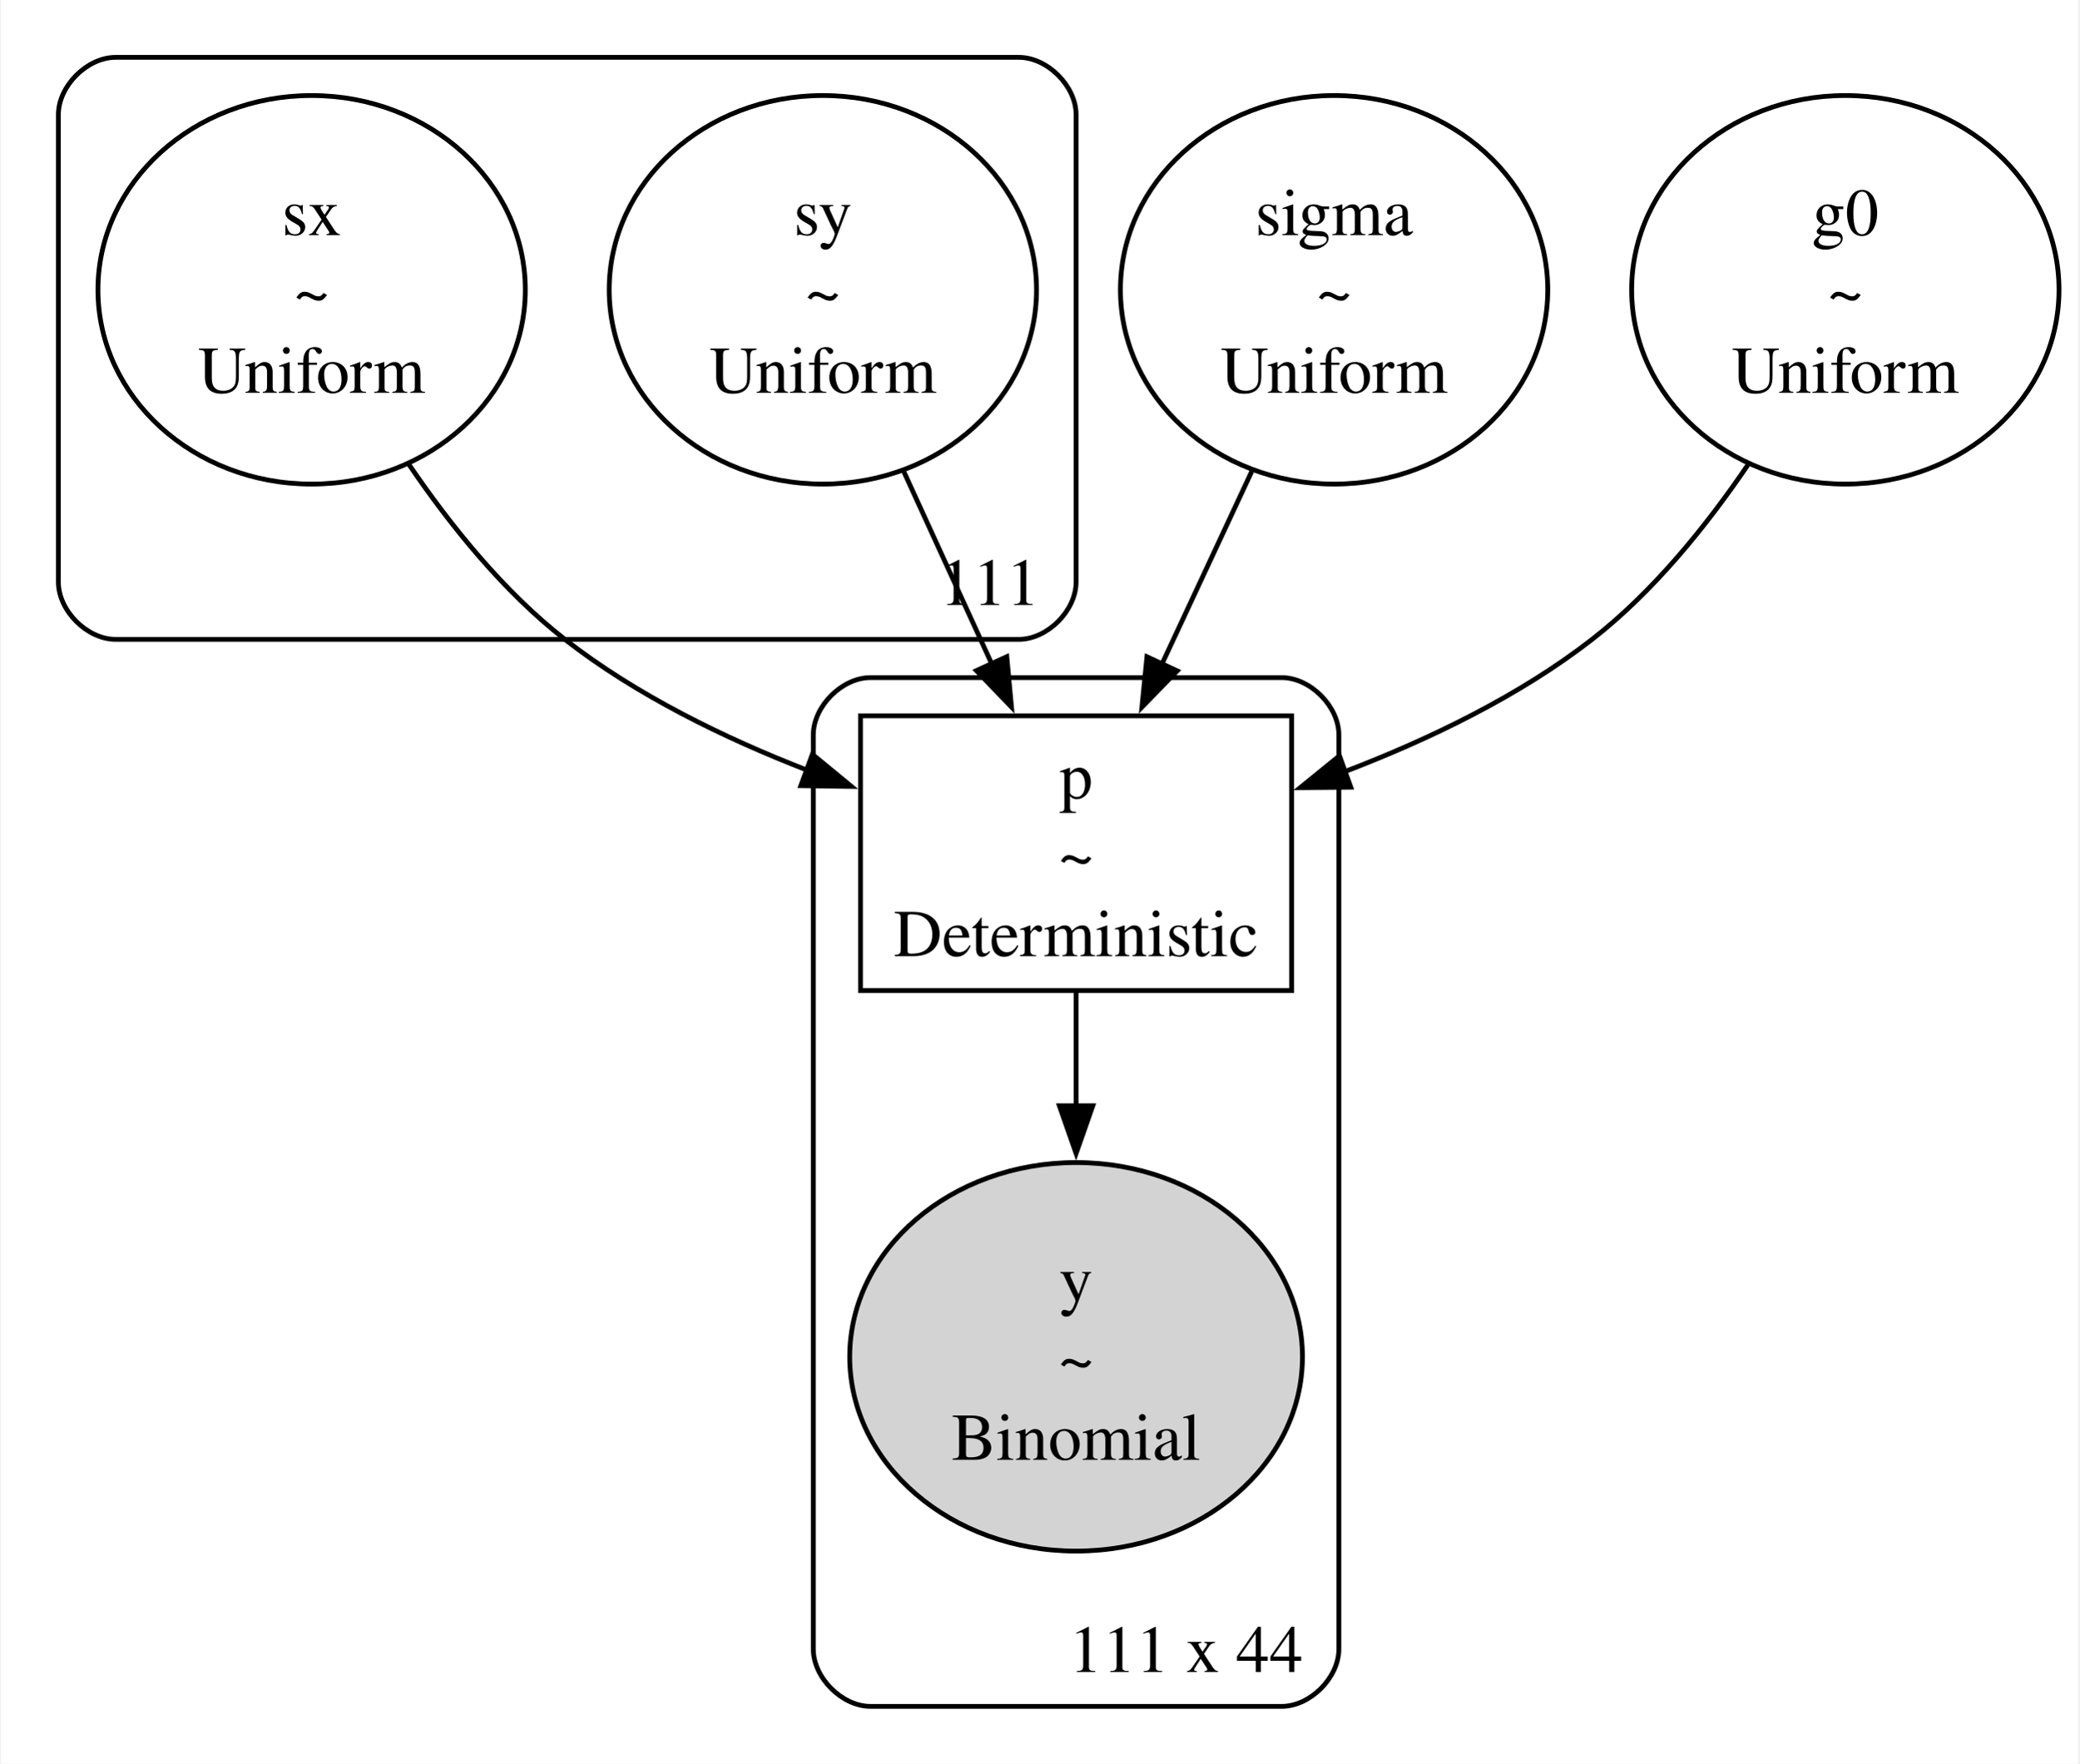
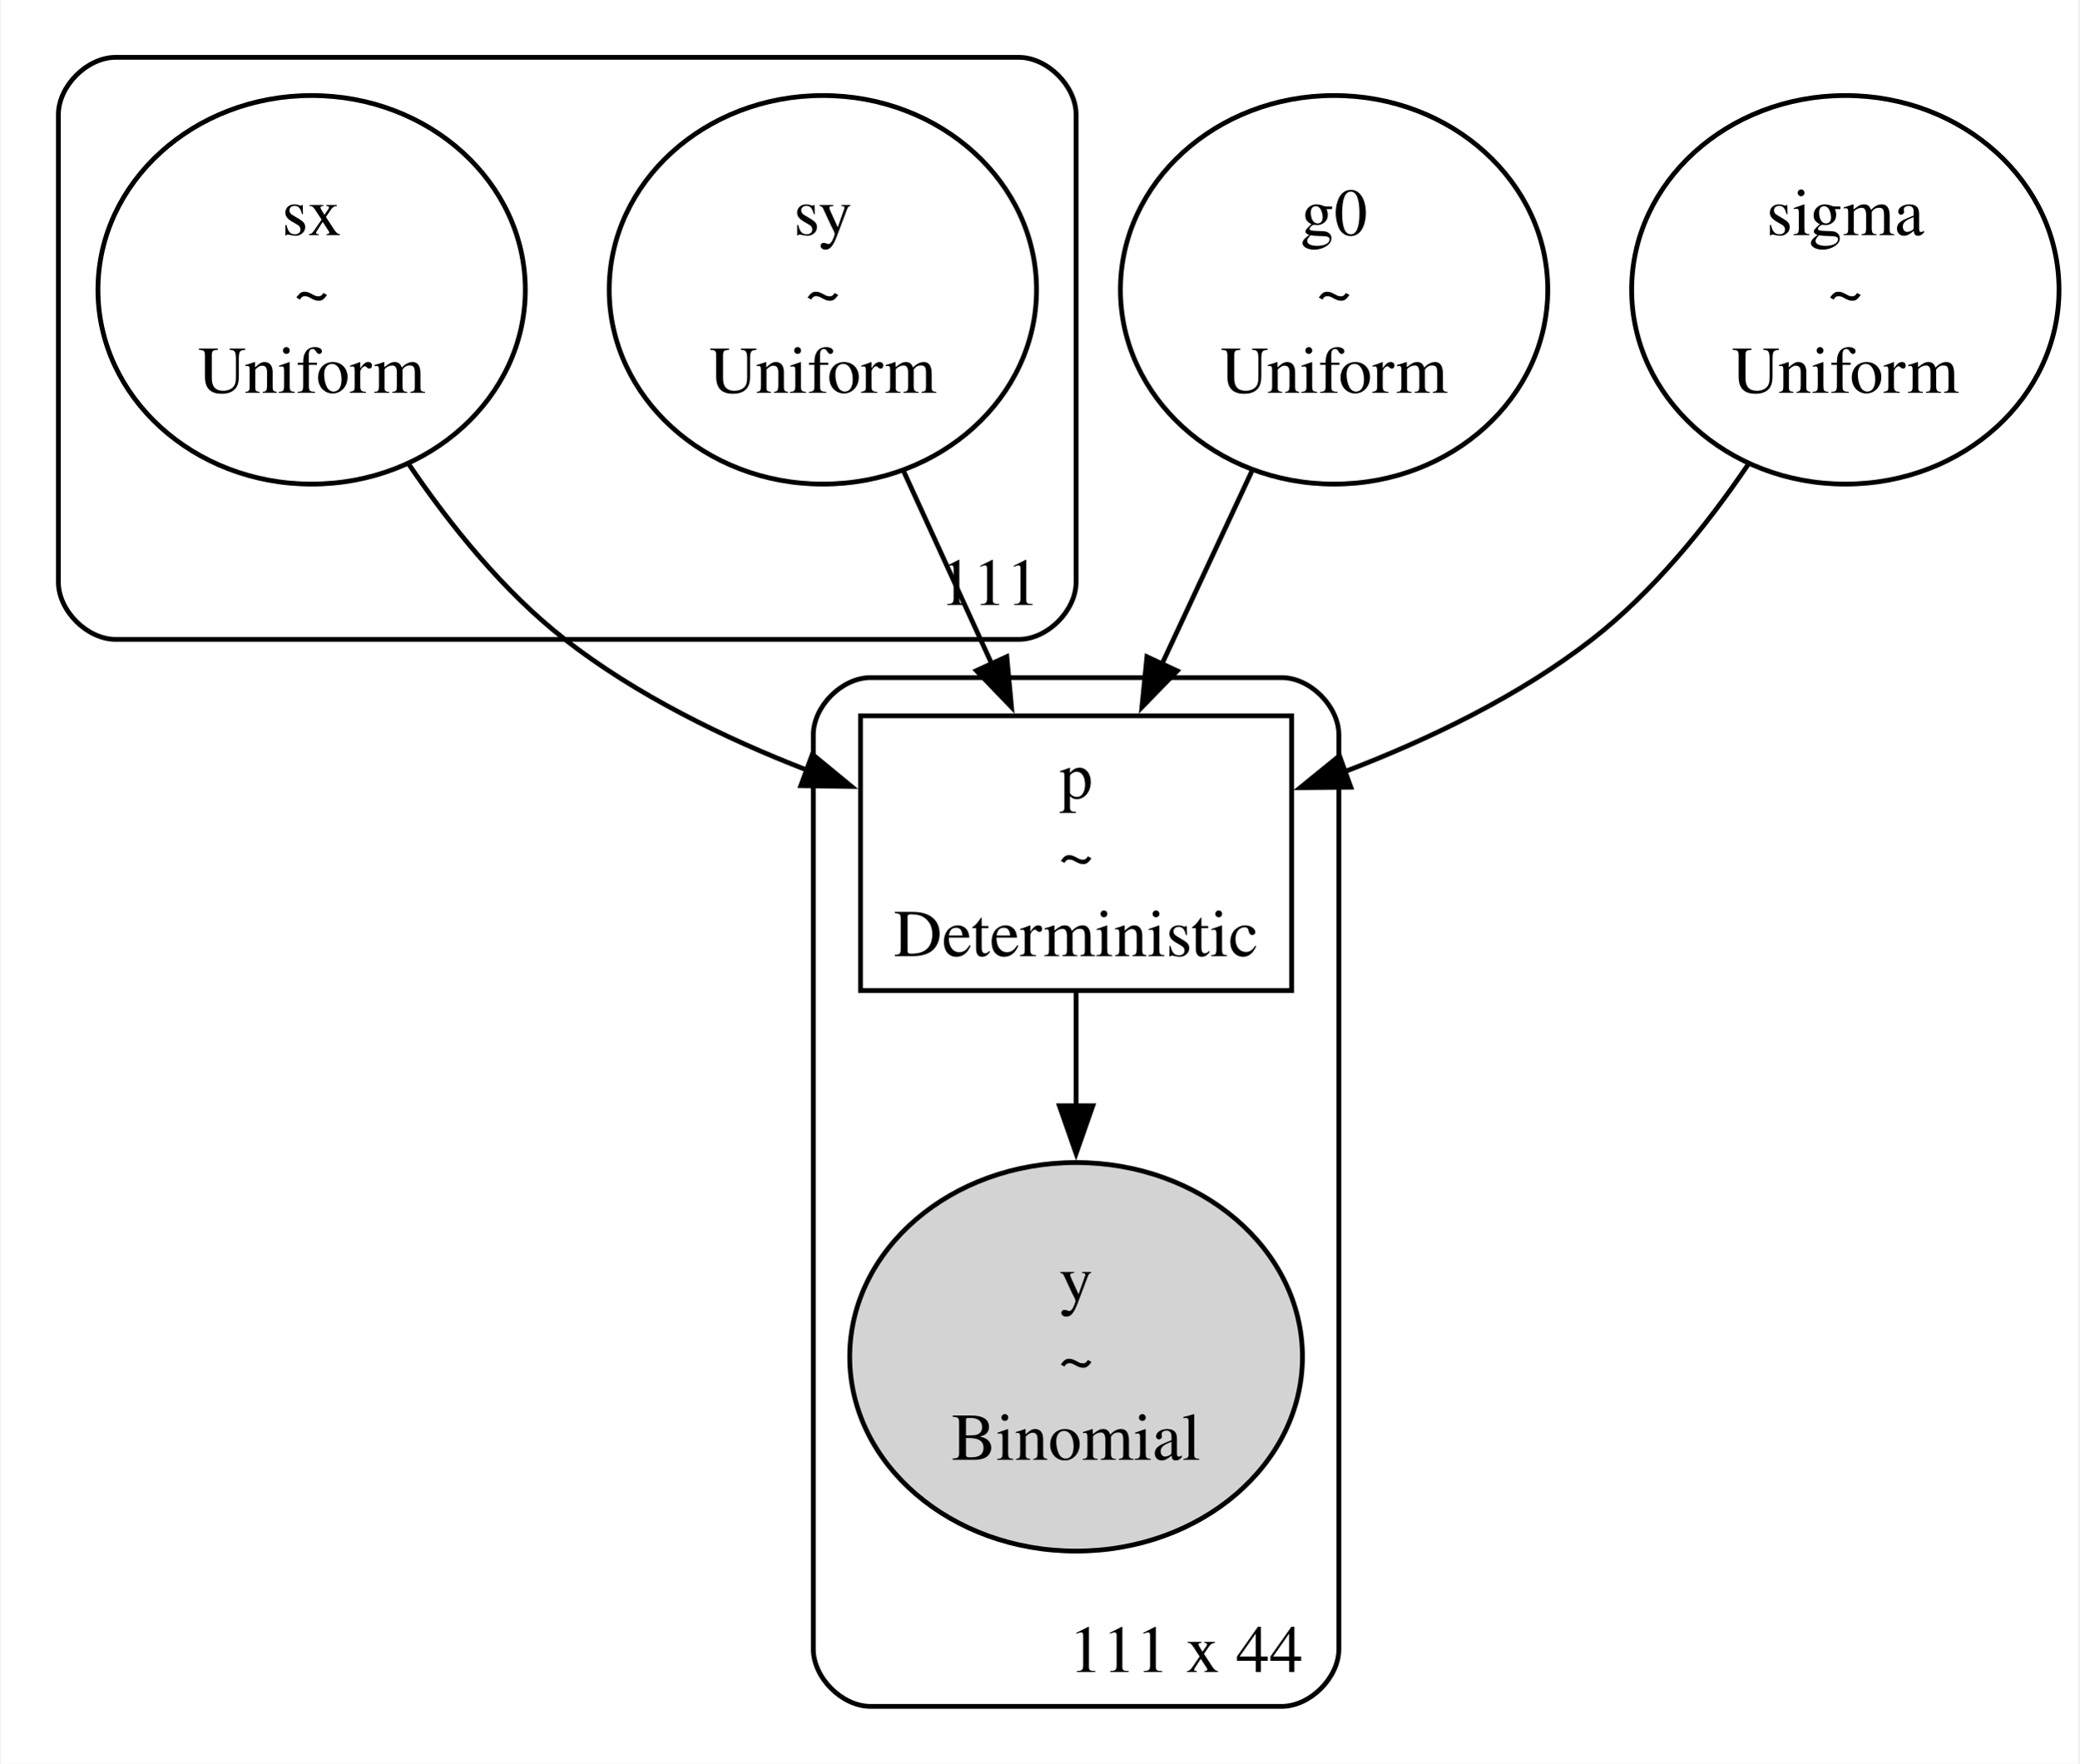
<svg xmlns="http://www.w3.org/2000/svg" width="435pt" height="369pt" viewBox="0.00 0.00 434.72 369.13">
  <g id="graph0" class="graph" transform="scale(1 1) rotate(0) translate(4 365.13)">
    <polygon fill="white" stroke="none" points="-4,4 -4,-365.13 430.72,-365.13 430.72,4 -4,4" />
    <g id="clust1" class="cluster">
      <path fill="none" stroke="black" d="M20,-231.32C20,-231.32 209,-231.32 209,-231.32 215,-231.32 221,-237.32 221,-243.32 221,-243.32 221,-341.13 221,-341.13 221,-347.13 215,-353.13 209,-353.13 209,-353.13 20,-353.13 20,-353.13 14,-353.13 8,-347.13 8,-341.13 8,-341.13 8,-243.32 8,-243.32 8,-237.32 14,-231.32 20,-231.32" />
      <text text-anchor="middle" x="202.88" y="-238.52" font-family="Times,serif" font-size="14.00">111</text>
    </g>
    <g id="clust2" class="cluster">
      <path fill="none" stroke="black" d="M178,-8C178,-8 264,-8 264,-8 270,-8 276,-14 276,-20 276,-20 276,-211.32 276,-211.32 276,-217.32 270,-223.32 264,-223.32 264,-223.32 178,-223.32 178,-223.32 172,-223.32 166,-217.32 166,-211.32 166,-211.32 166,-20 166,-20 166,-14 172,-8 178,-8" />
      <text text-anchor="middle" x="244" y="-15.2" font-family="Times,serif" font-size="14.00">111 x 44</text>
    </g>
    <g id="node1" class="node">
+       <ellipse fill="none" stroke="black" cx="61" cy="-304.48" rx="44.72" ry="40.66" />
+       <text text-anchor="middle" x="61" y="-315.93" font-family="Times,serif" font-size="14.00">sx</text>
+       <text text-anchor="middle" x="61" y="-299.43" font-family="Times,serif" font-size="14.00">~</text>
+       <text text-anchor="middle" x="61" y="-282.93" font-family="Times,serif" font-size="14.00">Uniform</text>
+     </g>
+     <g id="node5" class="node">
+       <polygon fill="none" stroke="black" points="266.12,-215.32 175.88,-215.32 175.88,-157.82 266.12,-157.82 266.12,-215.32" />
+       <text text-anchor="middle" x="221" y="-198.02" font-family="Times,serif" font-size="14.00">p</text>
+       <text text-anchor="middle" x="221" y="-181.52" font-family="Times,serif" font-size="14.00">~</text>
+       <text text-anchor="middle" x="221" y="-165.02" font-family="Times,serif" font-size="14.00">Deterministic</text>
+     </g>
+     <g id="edge2" class="edge">
+       <path fill="none" stroke="black" d="M81.39,-267.89C90.12,-255.04 101.26,-241.26 114,-231.32 128.94,-219.66 147.41,-210.65 164.78,-203.92" />
+       <polygon fill="black" stroke="black" points="165.8,-207.27 173.98,-200.54 163.39,-200.7 165.8,-207.27" />
+     </g>
+     <g id="node2" class="node">
      <ellipse fill="none" stroke="black" cx="168" cy="-304.48" rx="44.72" ry="40.66" />
      <text text-anchor="middle" x="168" y="-315.93" font-family="Times,serif" font-size="14.00">sy</text>
      <text text-anchor="middle" x="168" y="-299.43" font-family="Times,serif" font-size="14.00">~</text>
      <text text-anchor="middle" x="168" y="-282.93" font-family="Times,serif" font-size="14.00">Uniform</text>
    </g>
-     <g id="node6" class="node">
-       <polygon fill="none" stroke="black" points="266.12,-215.32 175.88,-215.32 175.88,-157.82 266.12,-157.82 266.12,-215.32" />
-       <text text-anchor="middle" x="221" y="-198.02" font-family="Times,serif" font-size="14.00">p</text>
-       <text text-anchor="middle" x="221" y="-181.52" font-family="Times,serif" font-size="14.00">~</text>
-       <text text-anchor="middle" x="221" y="-165.02" font-family="Times,serif" font-size="14.00">Deterministic</text>
-     </g>
-     <g id="edge1" class="edge">
+     <g id="edge4" class="edge">
      <path fill="none" stroke="black" d="M184.92,-266.48C190.84,-253.52 197.51,-238.94 203.49,-225.87" />
      <polygon fill="black" stroke="black" points="206.5,-227.7 207.48,-217.15 200.13,-224.78 206.5,-227.7" />
    </g>
-     <g id="node2" class="node">
-       <ellipse fill="none" stroke="black" cx="61" cy="-304.48" rx="44.72" ry="40.66" />
-       <text text-anchor="middle" x="61" y="-315.93" font-family="Times,serif" font-size="14.00">sx</text>
-       <text text-anchor="middle" x="61" y="-299.43" font-family="Times,serif" font-size="14.00">~</text>
-       <text text-anchor="middle" x="61" y="-282.93" font-family="Times,serif" font-size="14.00">Uniform</text>
-     </g>
-     <g id="edge3" class="edge">
-       <path fill="none" stroke="black" d="M81.39,-267.89C90.12,-255.04 101.26,-241.26 114,-231.32 128.94,-219.66 147.41,-210.65 164.78,-203.92" />
-       <polygon fill="black" stroke="black" points="165.8,-207.27 173.98,-200.54 163.39,-200.7 165.8,-207.27" />
-     </g>
    <g id="node3" class="node">
      <ellipse fill="none" stroke="black" cx="275" cy="-304.48" rx="44.72" ry="40.66" />
-       <text text-anchor="middle" x="275" y="-315.93" font-family="Times,serif" font-size="14.00">sigma</text>
+       <text text-anchor="middle" x="275" y="-315.93" font-family="Times,serif" font-size="14.00">g0</text>
      <text text-anchor="middle" x="275" y="-299.43" font-family="Times,serif" font-size="14.00">~</text>
      <text text-anchor="middle" x="275" y="-282.93" font-family="Times,serif" font-size="14.00">Uniform</text>
    </g>
-     <g id="edge2" class="edge">
+     <g id="edge1" class="edge">
      <path fill="none" stroke="black" d="M257.77,-266.48C251.73,-253.52 244.93,-238.94 238.84,-225.87" />
      <polygon fill="black" stroke="black" points="242.17,-224.73 234.78,-217.14 235.83,-227.68 242.17,-224.73" />
    </g>
    <g id="node4" class="node">
      <ellipse fill="none" stroke="black" cx="382" cy="-304.48" rx="44.72" ry="40.66" />
-       <text text-anchor="middle" x="382" y="-315.93" font-family="Times,serif" font-size="14.00">g0</text>
+       <text text-anchor="middle" x="382" y="-315.93" font-family="Times,serif" font-size="14.00">sigma</text>
      <text text-anchor="middle" x="382" y="-299.43" font-family="Times,serif" font-size="14.00">~</text>
      <text text-anchor="middle" x="382" y="-282.93" font-family="Times,serif" font-size="14.00">Uniform</text>
    </g>
-     <g id="edge4" class="edge">
+     <g id="edge3" class="edge">
      <path fill="none" stroke="black" d="M361.63,-267.87C352.9,-255.01 341.76,-241.24 329,-231.32 313.79,-219.49 294.95,-210.41 277.29,-203.66" />
      <polygon fill="black" stroke="black" points="278.5,-200.38 267.91,-200.28 276.13,-206.96 278.5,-200.38" />
    </g>
-     <g id="node5" class="node">
+     <g id="node6" class="node">
      <ellipse fill="lightgrey" stroke="black" cx="221" cy="-81.16" rx="47.38" ry="40.66" />
      <text text-anchor="middle" x="221" y="-92.61" font-family="Times,serif" font-size="14.00">y</text>
      <text text-anchor="middle" x="221" y="-76.11" font-family="Times,serif" font-size="14.00">~</text>
      <text text-anchor="middle" x="221" y="-59.61" font-family="Times,serif" font-size="14.00">Binomial</text>
    </g>
    <g id="edge5" class="edge">
      <path fill="none" stroke="black" d="M221,-157.58C221,-150.1 221,-141.77 221,-133.45" />
      <polygon fill="black" stroke="black" points="224.5,-133.71 221,-123.71 217.5,-133.71 224.5,-133.71" />
    </g>
  </g>
</svg>
